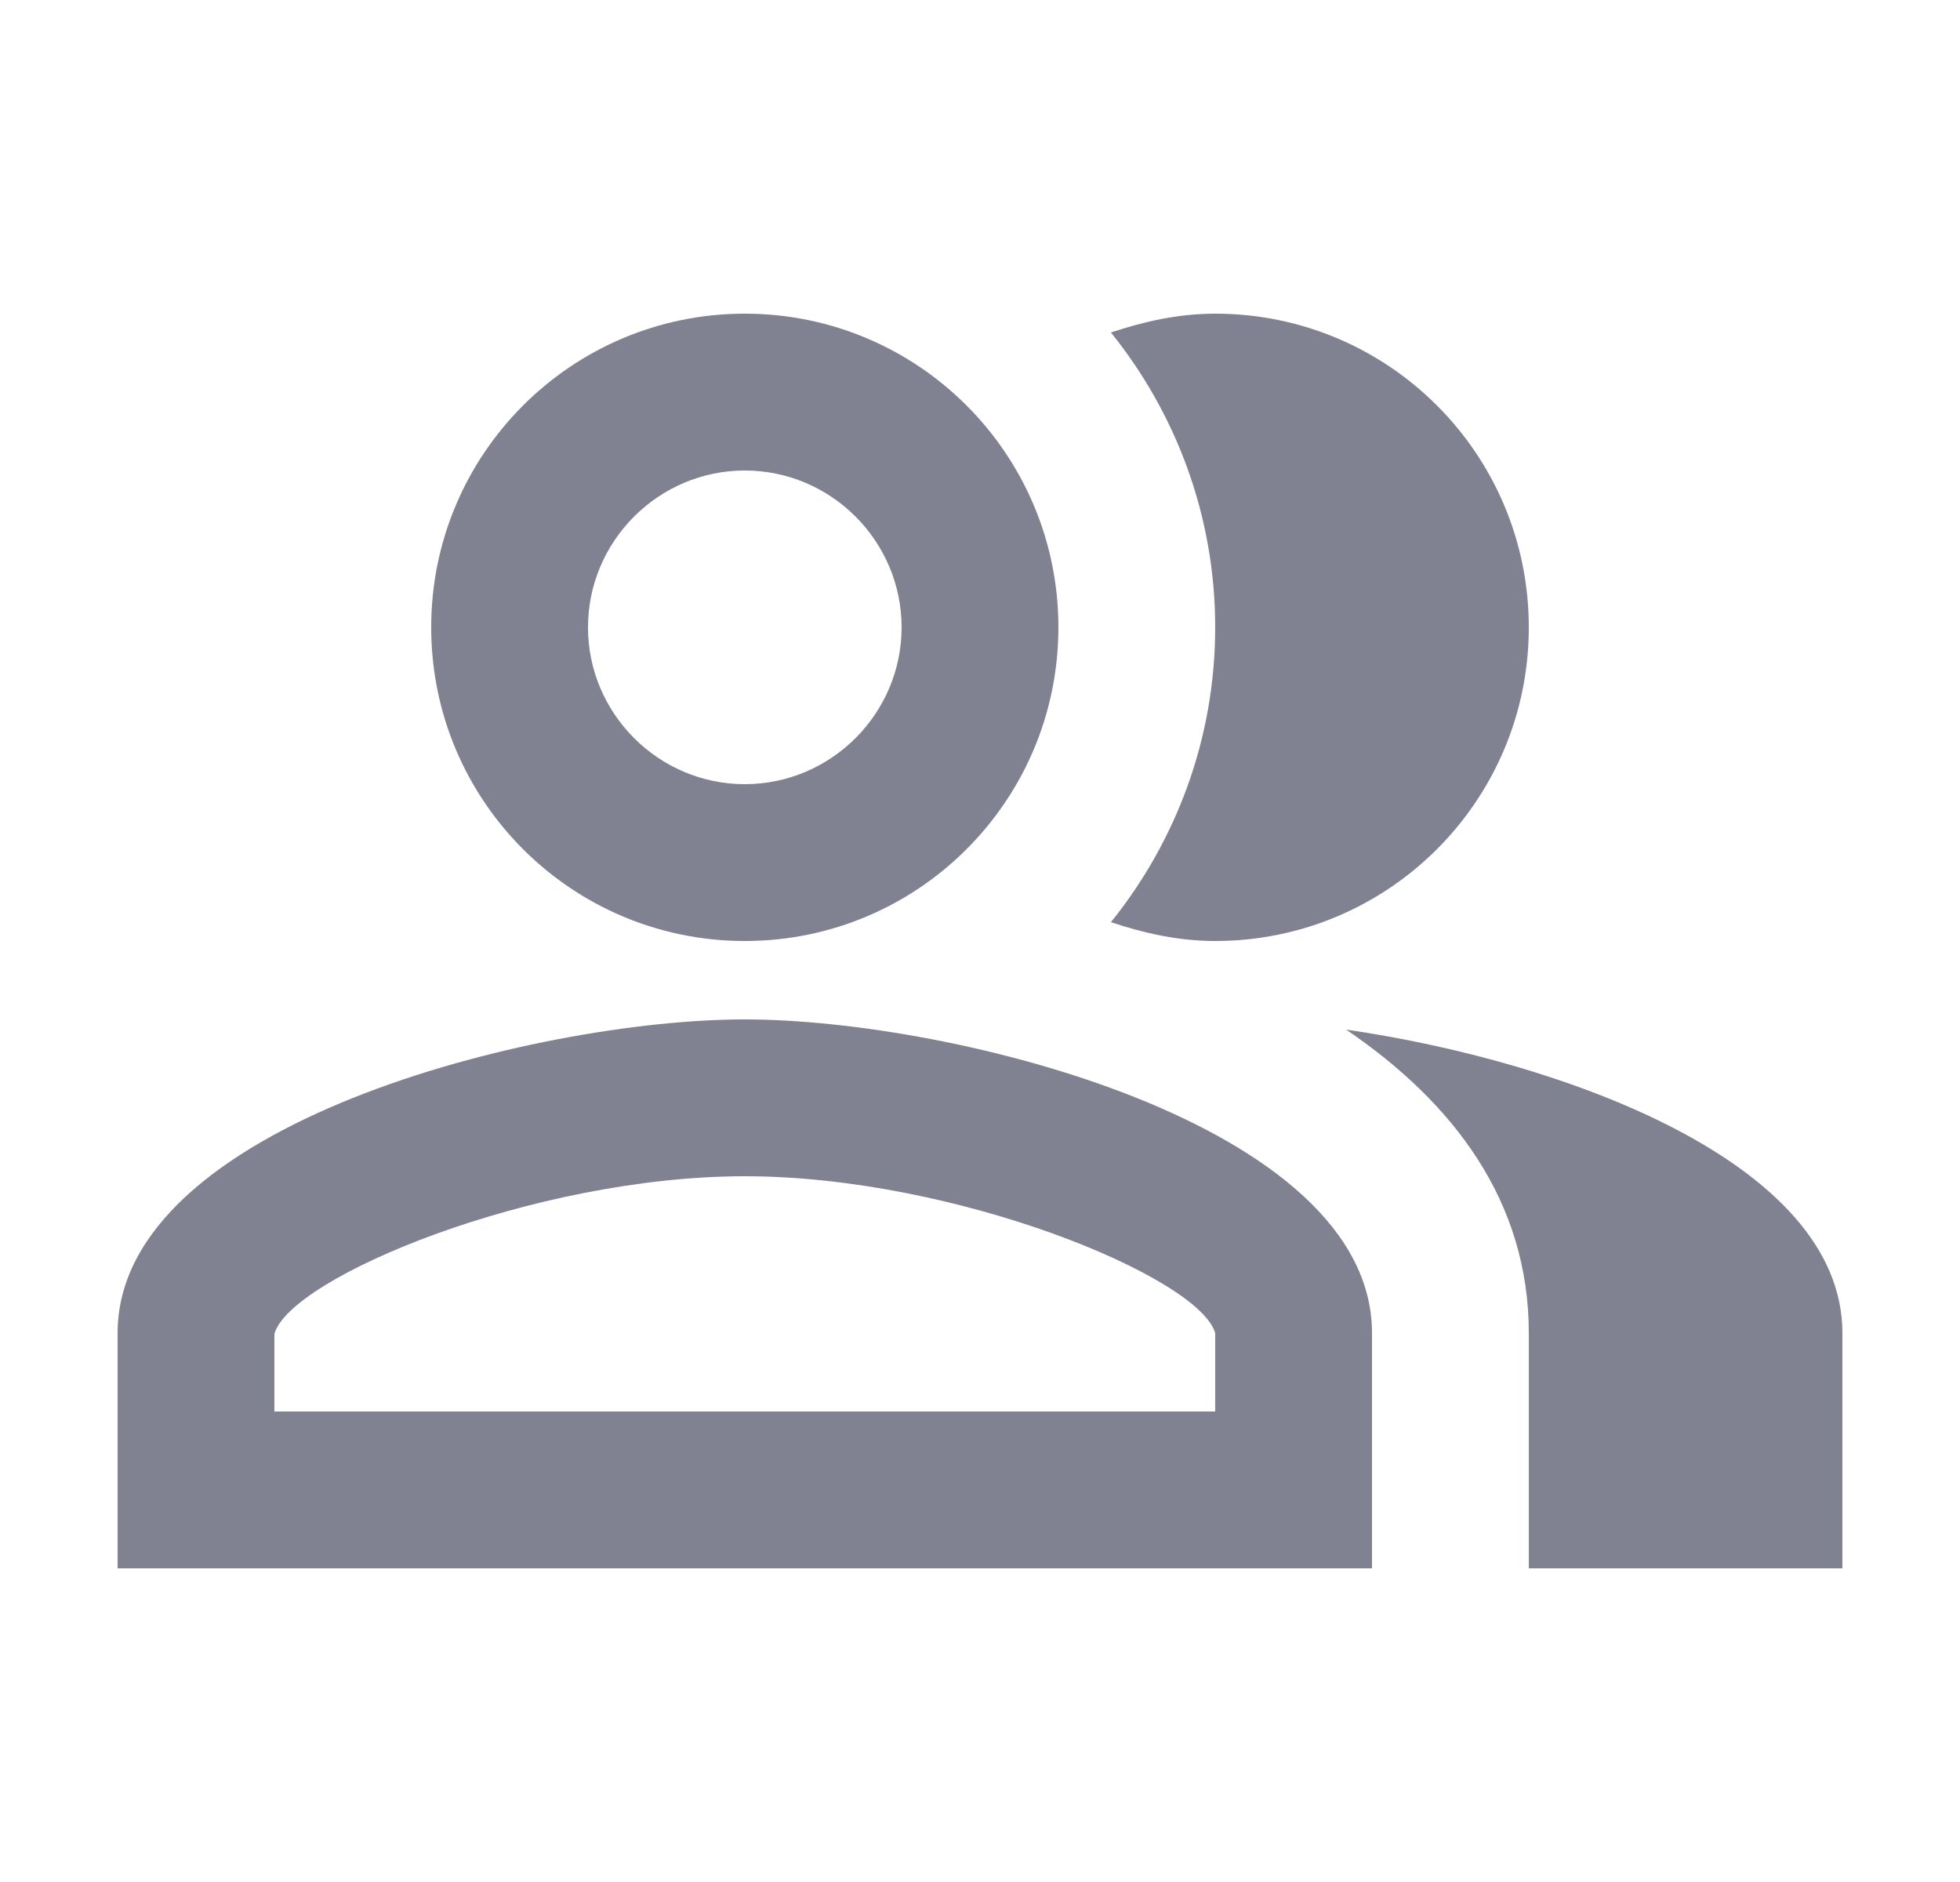
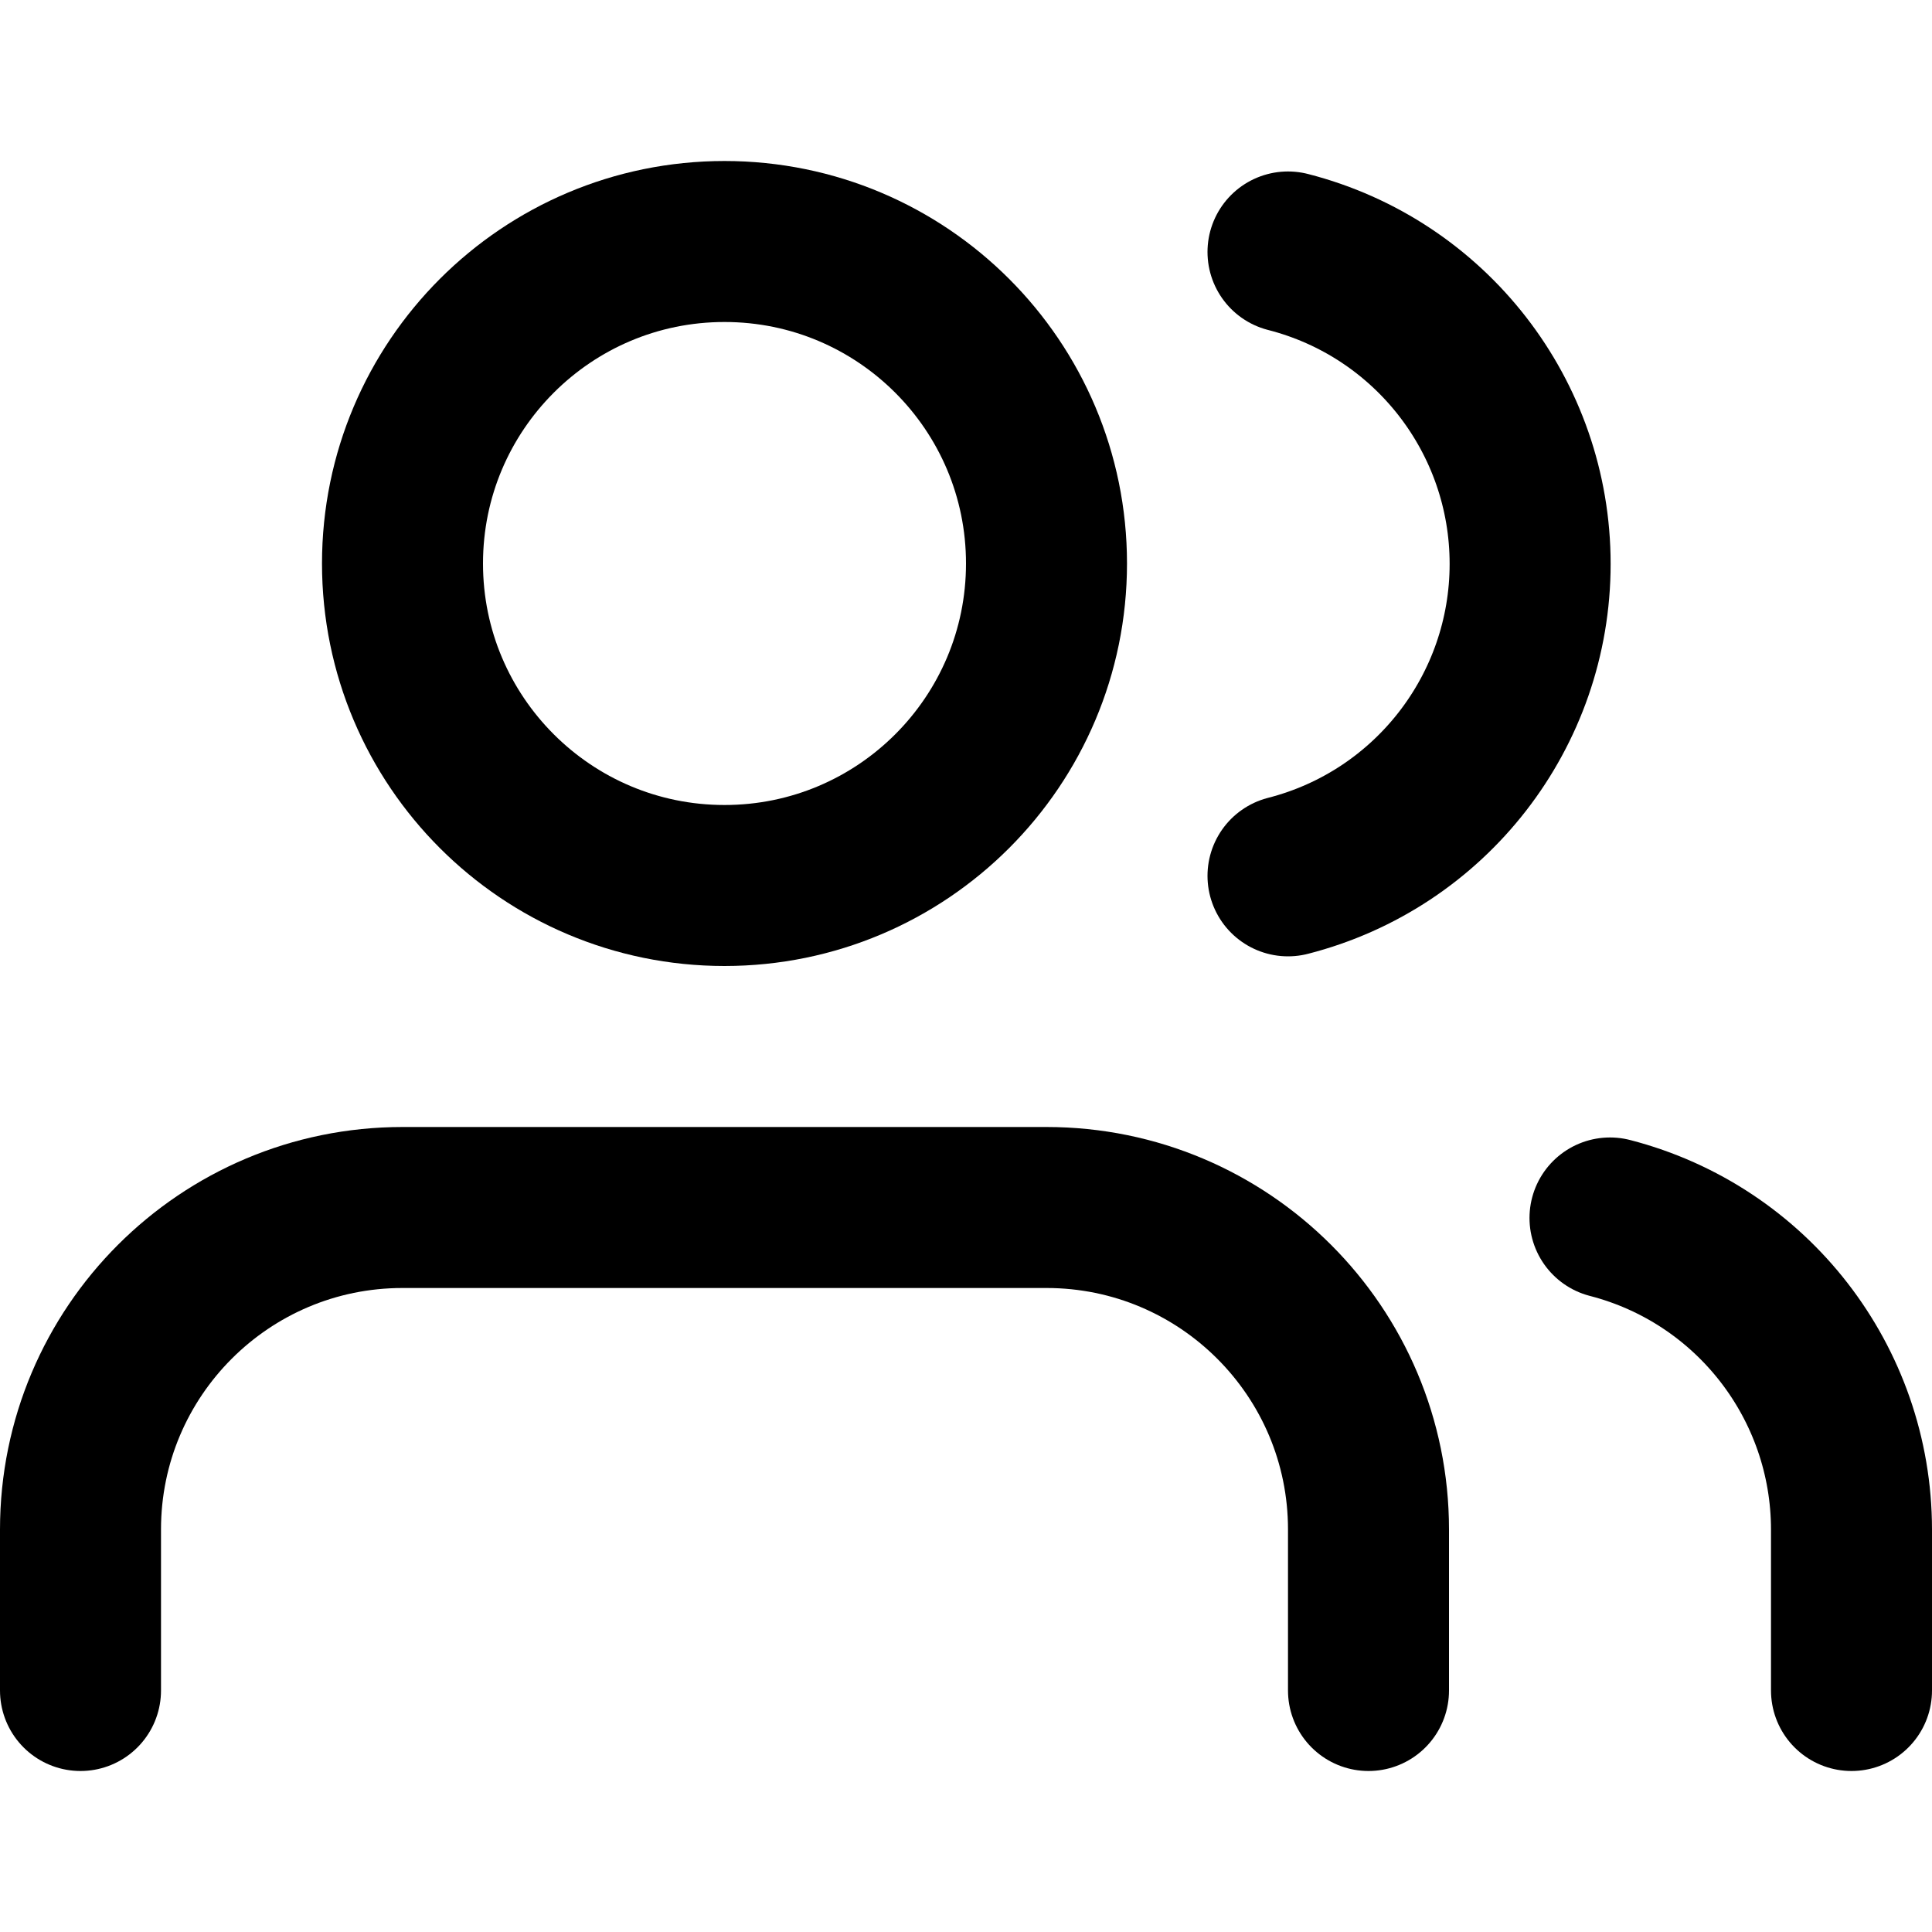
- <svg xmlns="http://www.w3.org/2000/svg" width="25" height="24" viewBox="0 0 25 24" fill="none">
-   <path d="M17.17 13.13C18.54 14.06 19.5 15.32 19.5 17V20H23.5V17C23.5 14.82 19.93 13.53 17.17 13.13Z" fill="#808191" />
-   <path d="M15.5 12C17.71 12 19.5 10.21 19.5 8C19.5 5.79 17.71 4 15.5 4C15.03 4 14.59 4.1 14.17 4.24C15 5.27 15.5 6.58 15.5 8C15.5 9.42 15 10.73 14.17 11.76C14.59 11.9 15.03 12 15.5 12Z" fill="#808191" />
-   <path d="M9.5 12C11.71 12 13.5 10.21 13.5 8C13.5 5.79 11.71 4 9.5 4C7.29 4 5.5 5.79 5.5 8C5.5 10.21 7.29 12 9.5 12ZM9.5 6C10.6 6 11.5 6.9 11.5 8C11.5 9.1 10.6 10 9.5 10C8.4 10 7.5 9.1 7.5 8C7.5 6.9 8.4 6 9.5 6Z" fill="#808191" />
-   <path d="M9.5 13C6.83 13 1.5 14.34 1.5 17V20H17.5V17C17.5 14.34 12.17 13 9.5 13ZM15.5 18H3.5V17.01C3.7 16.29 6.8 15 9.5 15C12.2 15 15.3 16.29 15.5 17V18Z" fill="#808191" />
+ <svg xmlns="http://www.w3.org/2000/svg" width="24" height="24" viewBox="0 0 24 24" fill="none" stroke="currentColor" stroke-width="2" stroke-linecap="round" stroke-linejoin="round" class="feather feather-users">
+   <path d="M17 21v-2a4 4 0 0 0-4-4H5a4 4 0 0 0-4 4v2" />
+   <circle cx="9" cy="7" r="4" />
+   <path d="M23 21v-2a4 4 0 0 0-3-3.87" />
+   <path d="M16 3.13a4 4 0 0 1 0 7.75" />
</svg>
